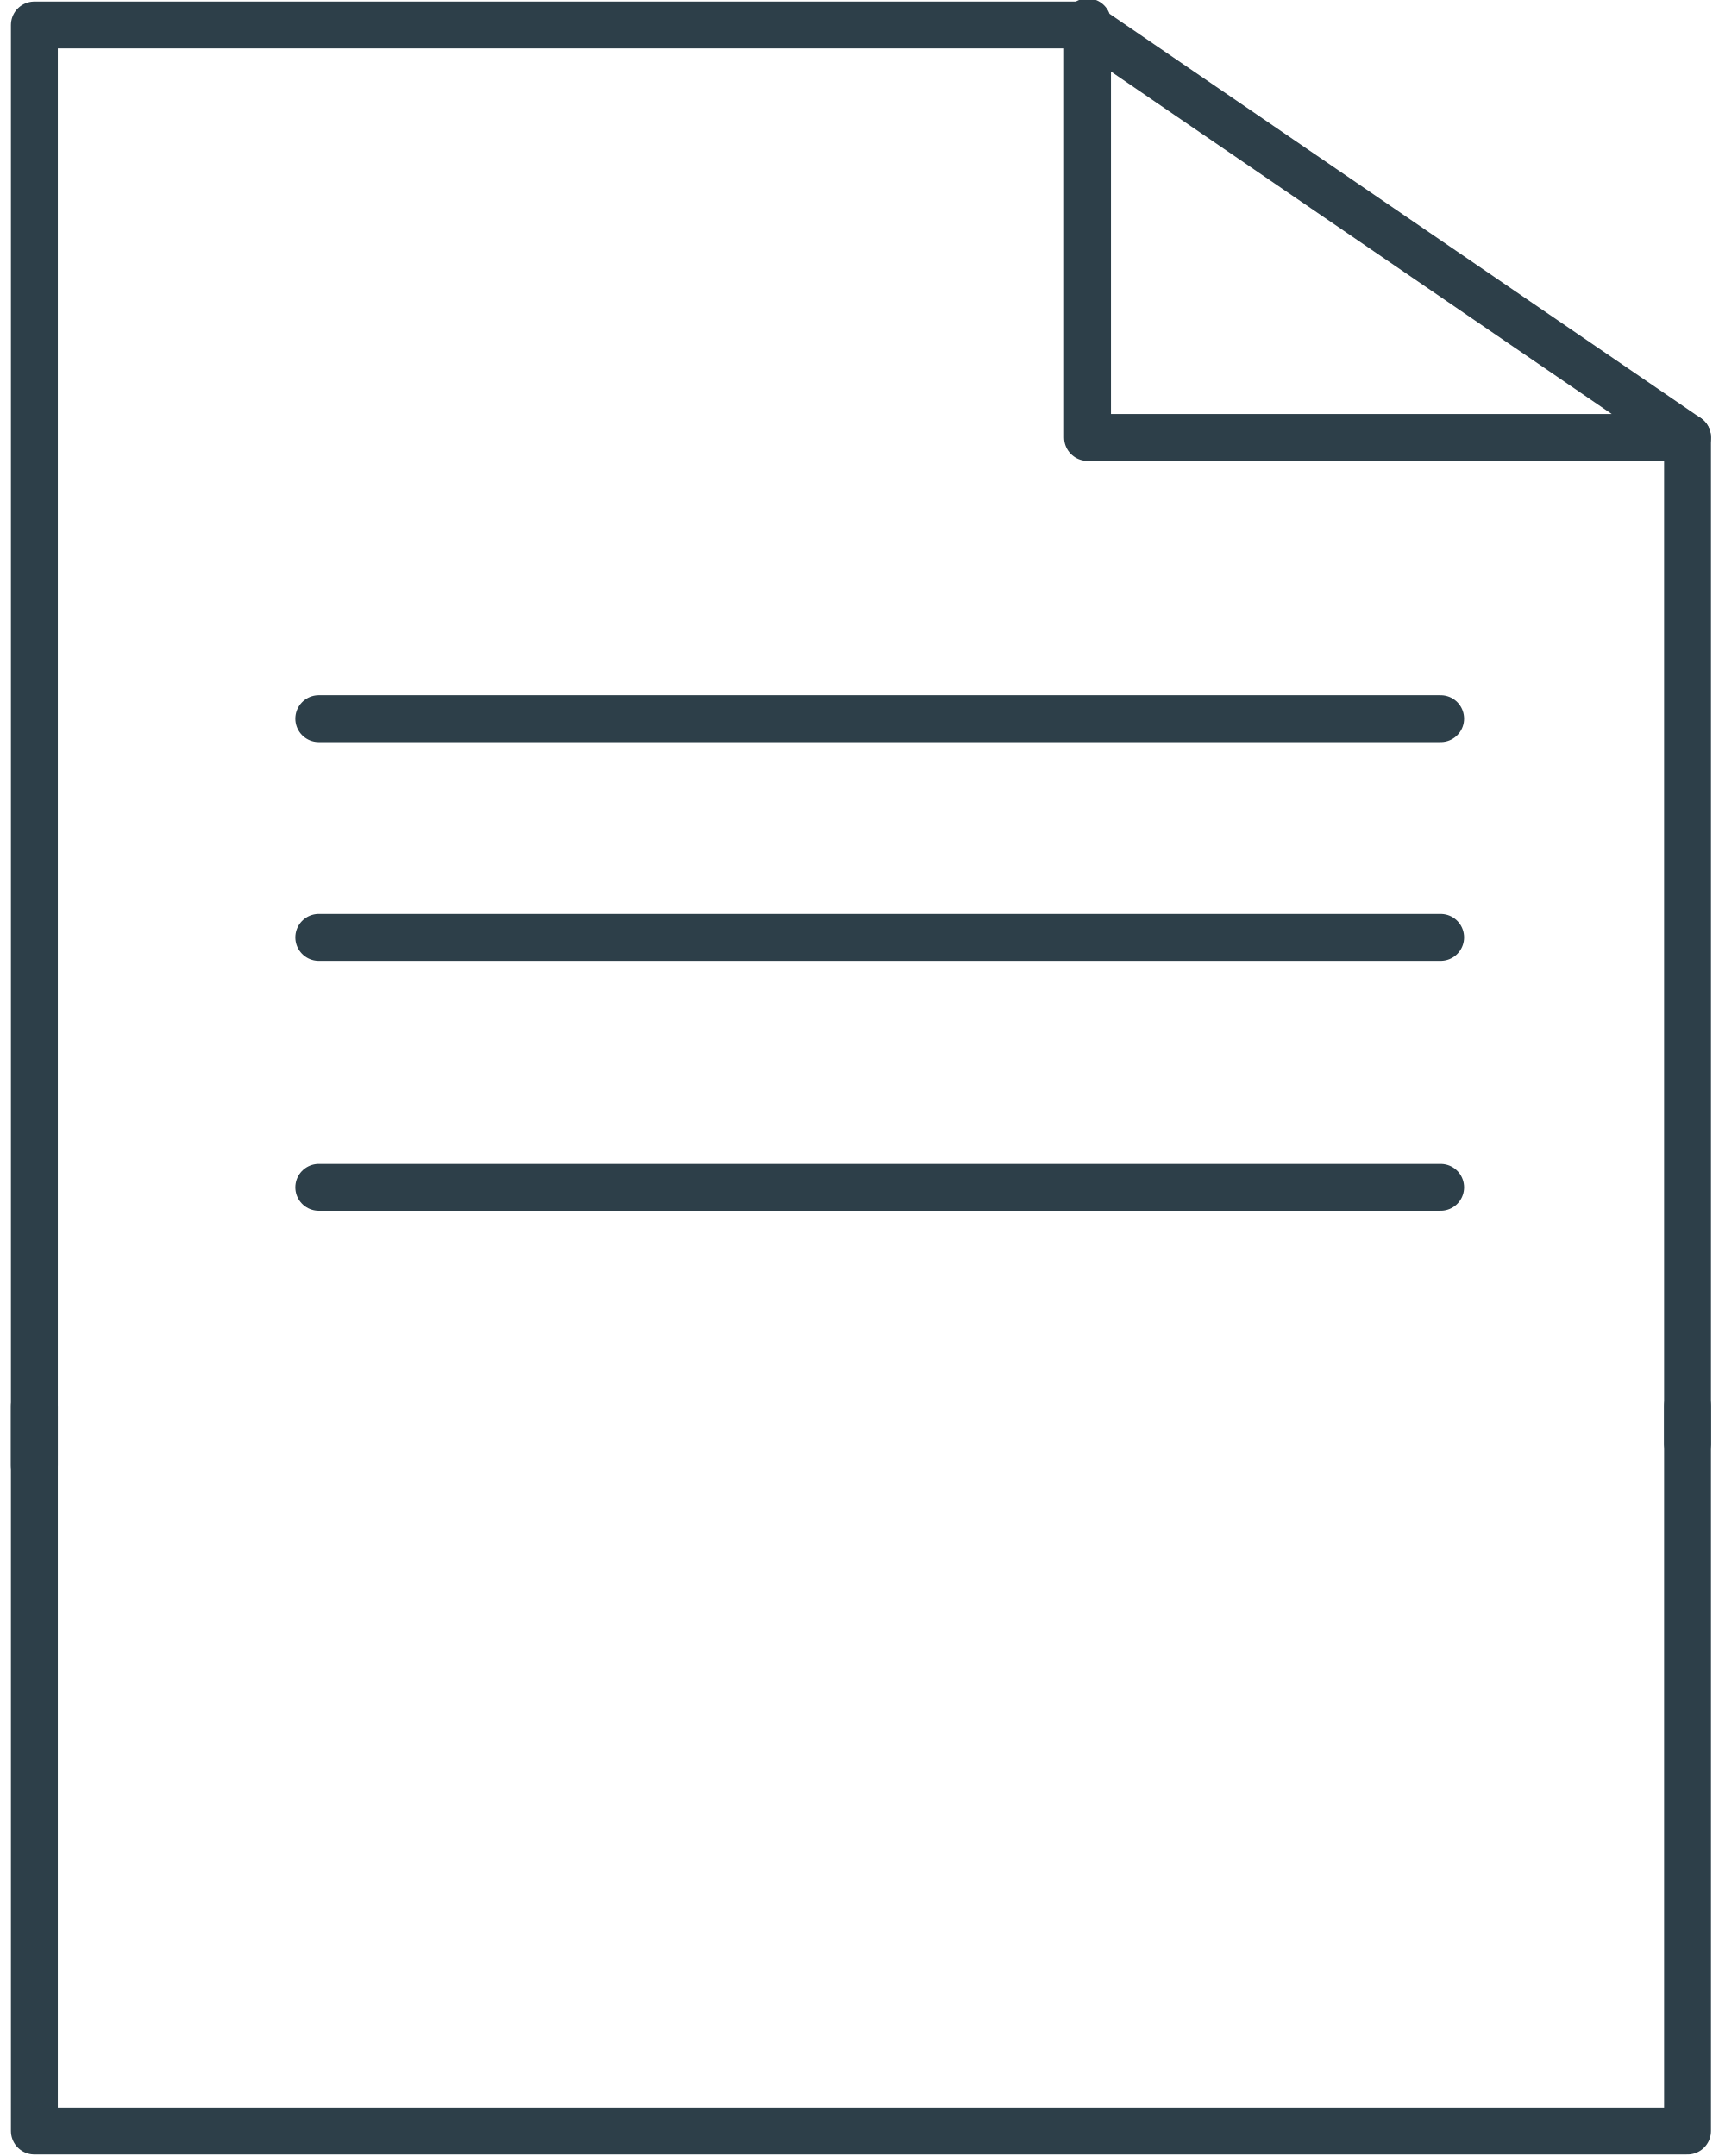
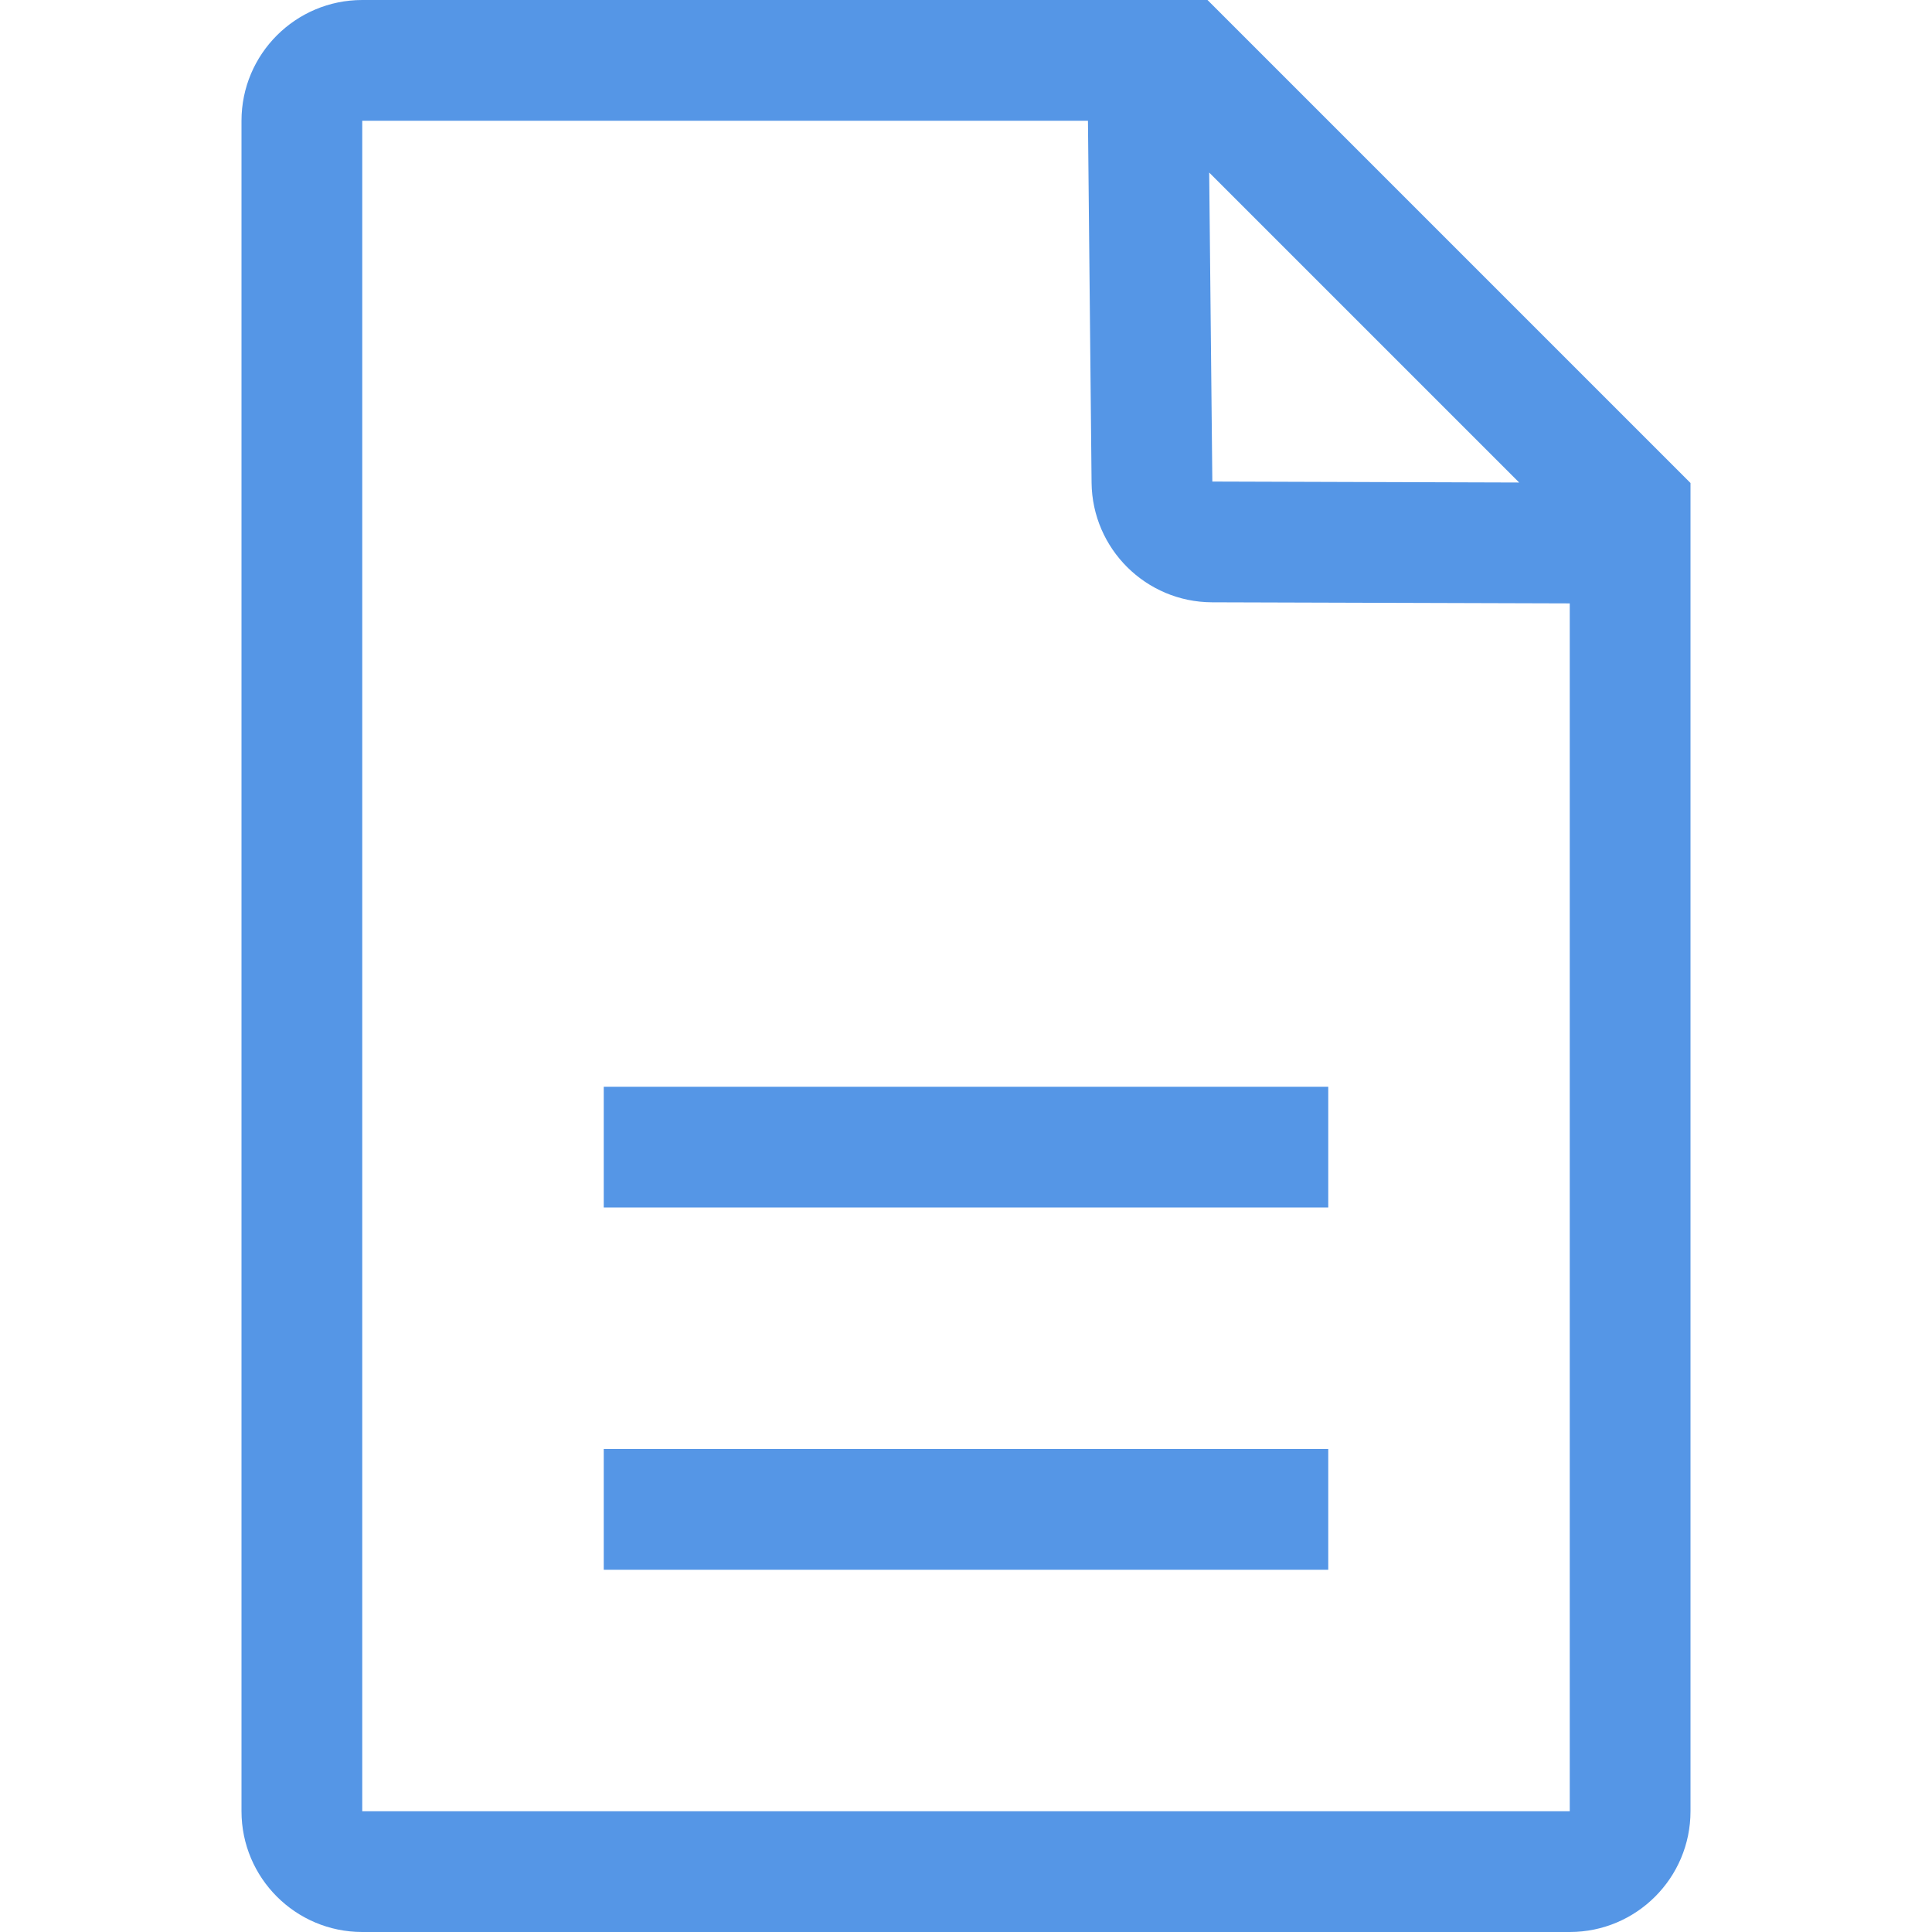
- <svg xmlns="http://www.w3.org/2000/svg" version="1.1" id="Layer_1" x="0px" y="0px" viewBox="-132 206 55 69" enable-background="new -132 206 55 69" xml:space="preserve">
-   <g id="Docs">
-     <g id="Docs-icon" transform="translate(1, 0)">
-       <path id="Stroke-5" fill="none" stroke="#2D3F49" stroke-width="1.5" stroke-linecap="round" stroke-linejoin="round" d="    M-131.9,252.9v-46.1h33.6L-79,220h-19.2v-13.3" />
-       <path id="Stroke-6" fill="none" stroke="#2D3F49" stroke-width="1.5" stroke-linecap="round" stroke-linejoin="round" d="    M-79,252.2V220" />
-       <path id="Stroke-7" fill="none" stroke="#2D3F49" stroke-width="1.5" stroke-linecap="round" stroke-linejoin="round" d="    M-131.9,251v23.2H-79V251" />
-       <path id="Stroke-8" fill="none" stroke="#2D3F49" stroke-width="1.5" stroke-linecap="round" d="    M-122.8,229h35.9" />
-       <path id="Stroke-9" fill="none" stroke="#2D3F49" stroke-width="1.5" stroke-linecap="round" d="    M-122.8,244h35.9" />
-       <path id="Stroke-10" fill="none" stroke="#2D3F49" stroke-width="1.5" stroke-linecap="round" d="    M-122.8,236h35.9" />
+ <svg xmlns="http://www.w3.org/2000/svg" width="16px" height="16px" viewBox="0 0 16 16" version="1.1">
+   <defs />
+   <g id="docs" stroke="none" stroke-width="1" fill="none" fill-rule="evenodd">
+     <g id="UI-Icon/document/$ui-05" transform="translate(2, 0)" fill="#5596E6">
+       <path d="M10.581,3.996 L8.014,1.429 L8.04,3.988 L10.581,3.996 Z M7.01,1 L1,1 L1,15 L11,15 L11,4.997 L8.037,4.988 C7.49,4.986 7.046,4.545 7.04,3.998 L7.01,1 Z M1,0 L8,0 L12,4 L12,15 C12,15.552 11.552,16 11,16 L1,16 C0.448,16 0,15.552 0,15 L0,1 C0,0.448 0.448,0 1,0 Z" id="Combined-Shape" fill-rule="nonzero" />
+       <rect id="line" fill-rule="evenodd" x="3" y="9" width="6" height="1" />
+       <rect id="line" fill-rule="evenodd" x="3" y="12" width="6" height="1" />
    </g>
  </g>
</svg>
